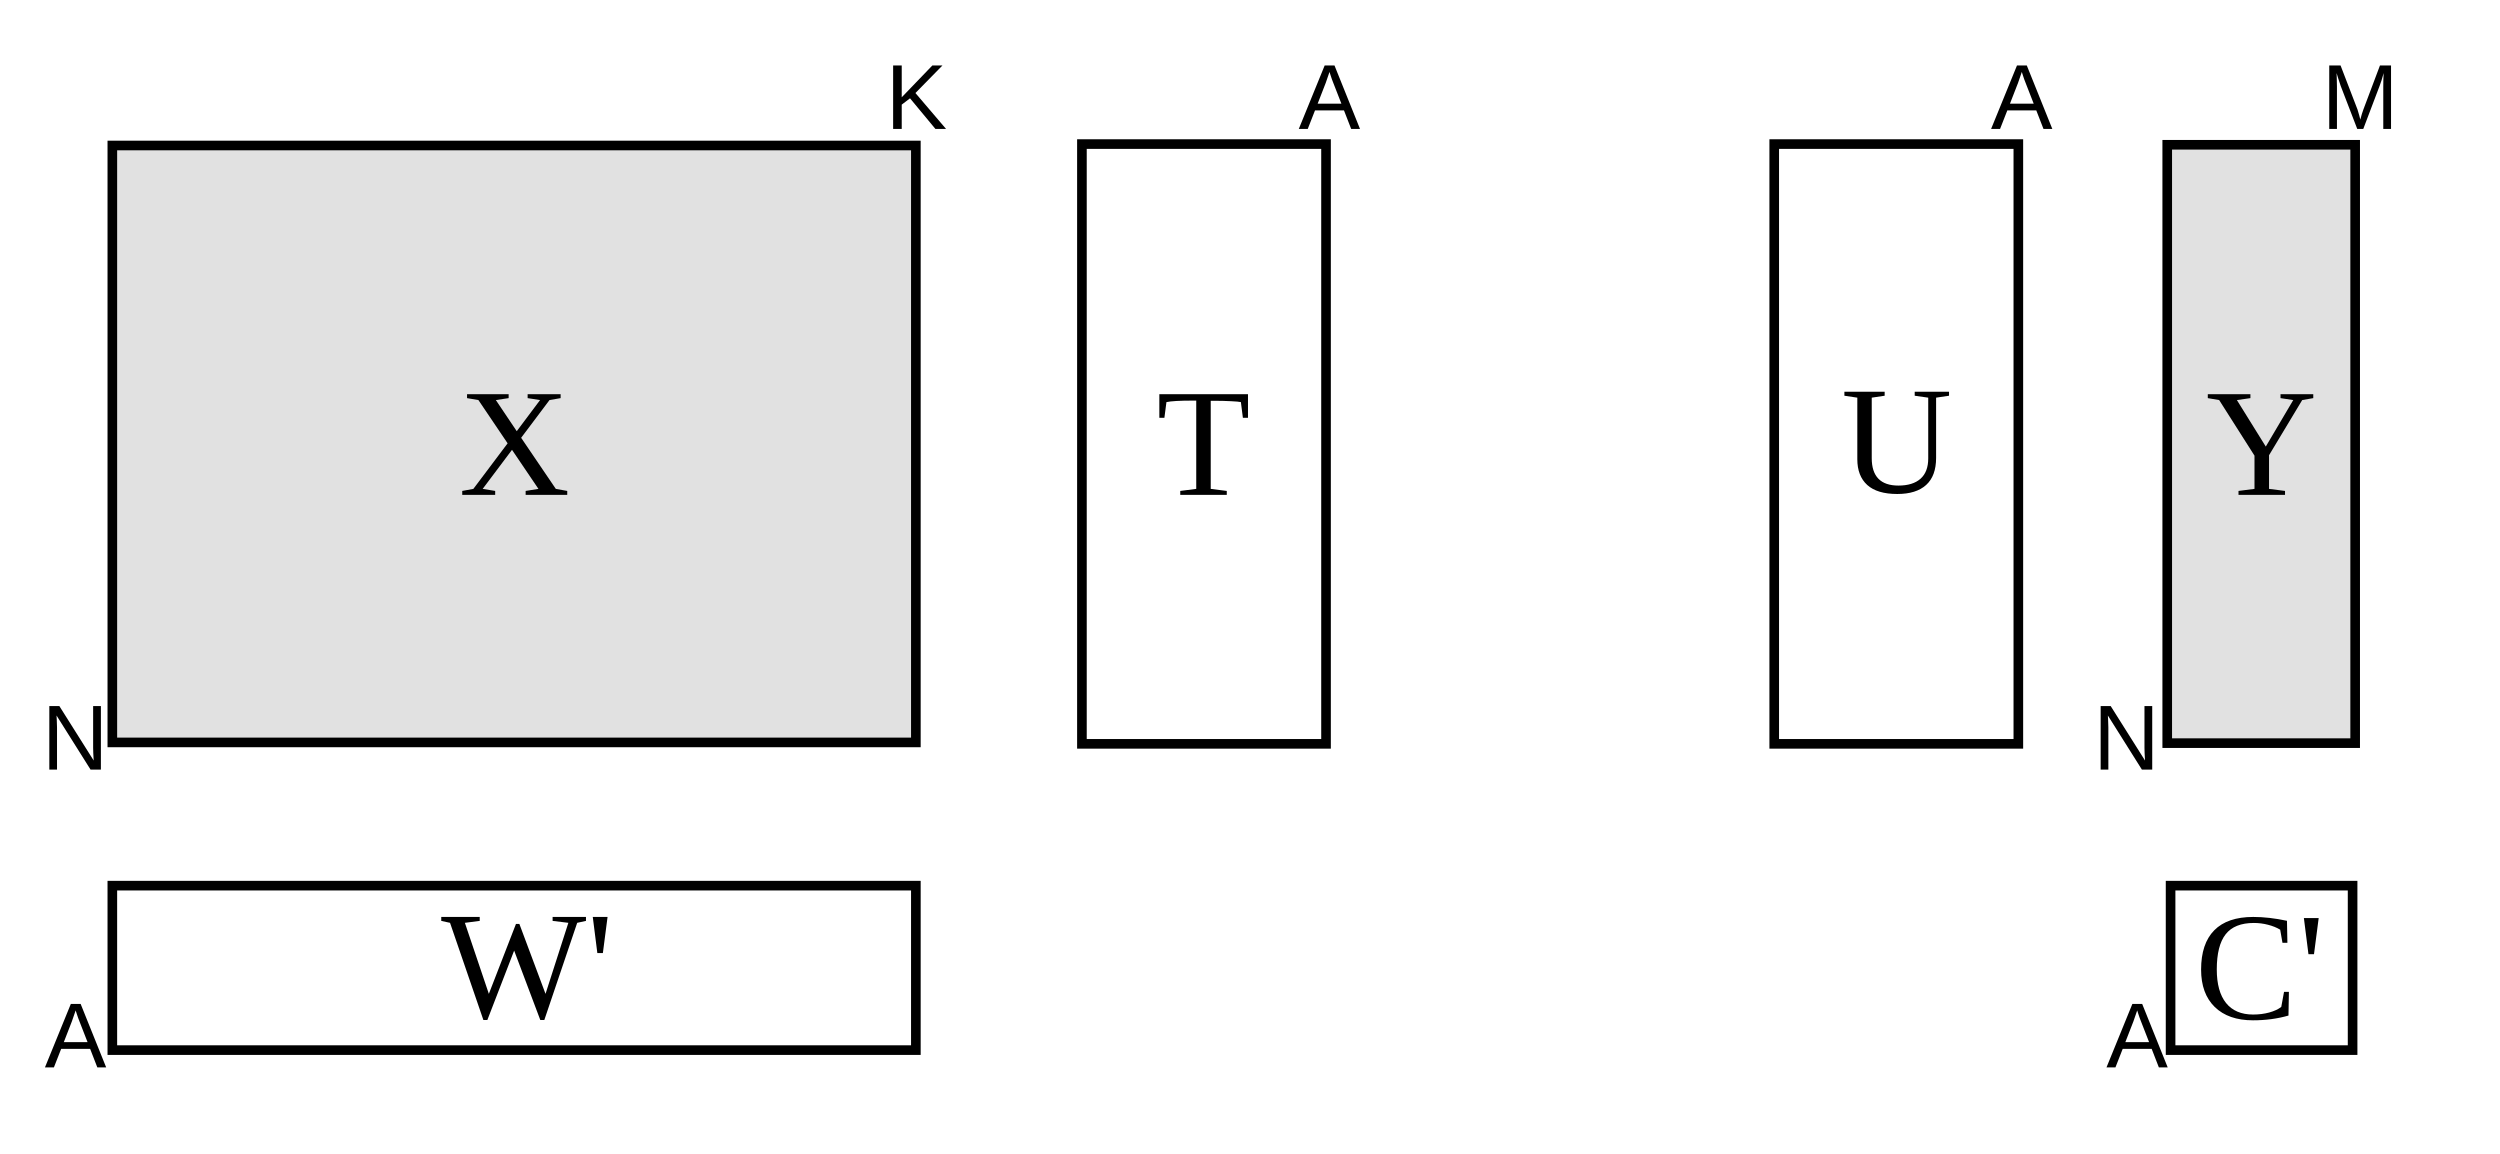
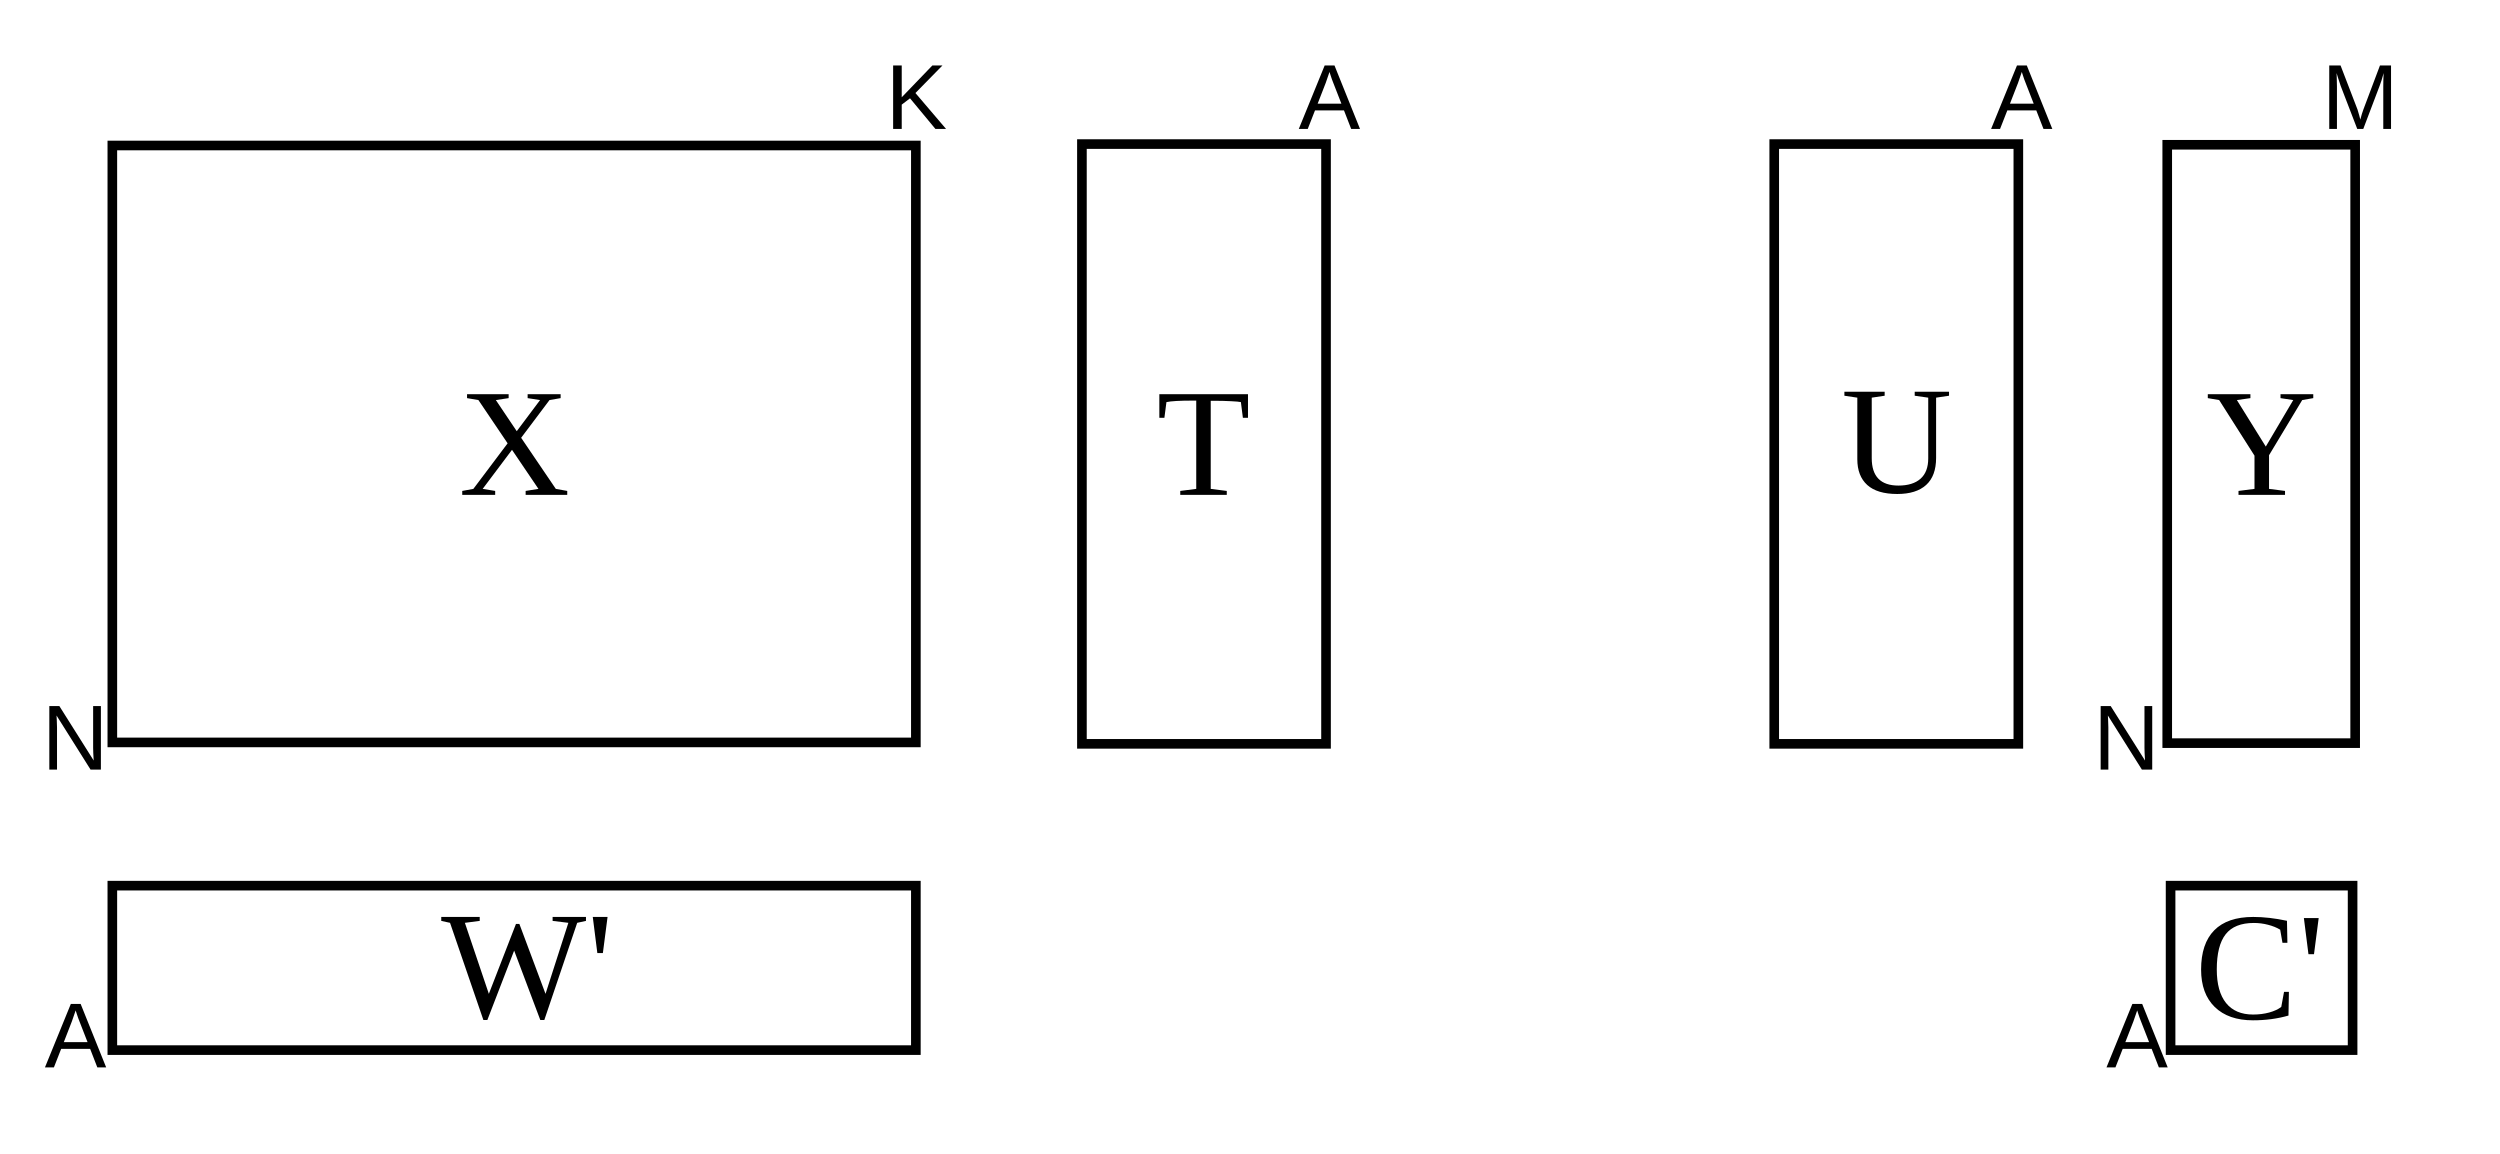
<svg xmlns="http://www.w3.org/2000/svg" width="650" height="300" id="svg2" version="1.1" style="display:inline">
  <defs id="defs4">
    <marker orient="auto" refY="0" refX="0" id="Arrow1Mend" style="overflow:visible">
      <path id="path3639" d="M 0,0 5,-5 -12.5,0 5,5 0,0 z" style="fill-rule:evenodd;stroke:#000000;stroke-width:1pt;marker-start:none" transform="matrix(-0.4,0,0,-0.4,-4,0)" />
    </marker>
    <marker orient="auto" refY="0" refX="0" id="Arrow2Lend" style="overflow:visible">
      <path id="path3597" style="font-size:12px;fill-rule:evenodd;stroke-width:0.625;stroke-linejoin:round" d="M 8.719,4.034 -2.207,0.016 8.719,-4.002 c -1.745,2.372 -1.735,5.617 -6e-7,8.035 z" transform="matrix(-1.1,0,0,-1.1,-1.1,0)" />
    </marker>
    <marker orient="auto" refY="0" refX="0" id="Arrow1Lend" style="overflow:visible">
      <path id="path3579" d="M 0,0 5,-5 -12.5,0 5,5 0,0 z" style="fill-rule:evenodd;stroke:#000000;stroke-width:1pt;marker-start:none" transform="matrix(-0.8,0,0,-0.8,-10,0)" />
    </marker>
    <marker orient="auto" refY="0" refX="0" id="Arrow1Lstart" style="overflow:visible">
      <path id="path3576" d="M 0,0 5,-5 -12.5,0 5,5 0,0 z" style="fill-rule:evenodd;stroke:#000000;stroke-width:1pt;marker-start:none" transform="matrix(0.8,0,0,0.8,10,0)" />
    </marker>
  </defs>
  <g style="display:inline" id="g3027" transform="translate(0,-465)">
-     <rect style="fill:#e1e1e1;stroke:#000000;stroke-width:2.5;stroke-miterlimit:4;stroke-opacity:1;stroke-dasharray:none;fill-opacity:1" id="rect3083" width="208.916" height="155.2" x="29.207" y="502.829" ry="0" />
+     <rect style="fill:none;stroke:#000000;stroke-width:2.5;stroke-miterlimit:4;stroke-opacity:1;stroke-dasharray:none;fill-opacity:1" id="rect3083" width="208.916" height="155.2" x="29.207" y="502.829" ry="0" />
    <text xml:space="preserve" style="font-size:40px;font-style:normal;font-variant:normal;font-weight:normal;font-stretch:normal;text-align:start;line-height:125%;writing-mode:lr-tb;text-anchor:start;fill:#000000;fill-opacity:1;stroke:none;font-family:Times New Roman;-inkscape-font-specification:'Times New Roman,'" x="119.309" y="593.671" id="text3085">
      <tspan id="tspan3087" x="119.309" y="593.671">X</tspan>
    </text>
    <text id="text3089" y="665.094" x="10.857" style="font-size:24px;font-style:normal;font-variant:normal;font-weight:normal;font-stretch:normal;text-align:start;line-height:125%;writing-mode:lr-tb;text-anchor:start;fill:#000000;fill-opacity:1;stroke:none;font-family:Arial;-inkscape-font-specification:Arial" xml:space="preserve">
      <tspan id="tspan3091" x="10.857" y="665.094">N</tspan>
    </text>
    <text id="text3093" y="498.53" x="230.247" style="font-size:24px;font-style:normal;font-variant:normal;font-weight:normal;font-stretch:normal;text-align:start;line-height:125%;writing-mode:lr-tb;text-anchor:start;fill:#000000;fill-opacity:1;stroke:none;font-family:Arial;-inkscape-font-specification:Arial" xml:space="preserve">
      <tspan id="tspan3095" x="230.247" y="498.53">K</tspan>
    </text>
    <rect ry="0" y="502.459" x="281.3" height="155.94" width="63.468" id="rect3097" style="fill:none;stroke:#000000;stroke-width:2.5;stroke-miterlimit:4;stroke-opacity:1;stroke-dasharray:none" />
    <text id="text3099" y="593.671" x="300.709" style="font-size:40px;font-style:normal;font-variant:normal;font-weight:normal;font-stretch:normal;text-align:start;line-height:125%;writing-mode:lr-tb;text-anchor:start;fill:#000000;fill-opacity:1;stroke:none;font-family:Times New Roman;-inkscape-font-specification:'Times New Roman,'" xml:space="preserve">
      <tspan id="tspan3101" x="300.709" y="593.671">T</tspan>
    </text>
    <text xml:space="preserve" style="font-size:24px;font-style:normal;font-variant:normal;font-weight:normal;font-stretch:normal;text-align:start;line-height:125%;writing-mode:lr-tb;text-anchor:start;fill:#000000;fill-opacity:1;stroke:none;font-family:Arial;-inkscape-font-specification:Arial" x="337.638" y="498.53" id="text3107">
      <tspan id="tspan3109" x="337.638" y="498.53">A</tspan>
    </text>
-     <rect ry="0" y="502.64" x="563.481" height="155.577" width="48.862" id="rect3113" style="fill:#e1e1e1;stroke:#000000;stroke-width:2.5;stroke-miterlimit:4;stroke-opacity:1;stroke-dasharray:none;fill-opacity:1" />
+     <rect ry="0" y="502.64" x="563.481" height="155.577" width="48.862" id="rect3113" style="fill:none;stroke:#000000;stroke-width:2.5;stroke-miterlimit:4;stroke-opacity:1;stroke-dasharray:none;fill-opacity:1" />
    <text id="text3115" y="593.671" x="573.576" style="font-size:40px;font-style:normal;font-variant:normal;font-weight:normal;font-stretch:normal;text-align:start;line-height:125%;writing-mode:lr-tb;text-anchor:start;fill:#000000;fill-opacity:1;stroke:none;font-family:Times New Roman;-inkscape-font-specification:'Times New Roman,'" xml:space="preserve">
      <tspan id="tspan3137" x="573.576" y="593.671">Y</tspan>
    </text>
    <text xml:space="preserve" style="font-size:24px;font-style:normal;font-variant:normal;font-weight:normal;font-stretch:normal;text-align:start;line-height:125%;writing-mode:lr-tb;text-anchor:start;fill:#000000;fill-opacity:1;stroke:none;font-family:Arial;-inkscape-font-specification:Arial" x="544.204" y="665.094" id="text3119">
      <tspan y="665.094" x="544.204" id="tspan3121">N</tspan>
    </text>
    <text xml:space="preserve" style="font-size:24px;font-style:normal;font-variant:normal;font-weight:normal;font-stretch:normal;text-align:start;line-height:125%;writing-mode:lr-tb;text-anchor:start;fill:#000000;fill-opacity:1;stroke:none;font-family:Arial;-inkscape-font-specification:Arial" x="603.638" y="498.53" id="text3123">
      <tspan y="498.53" x="603.638" id="tspan3125">M</tspan>
    </text>
    <rect style="fill:none;stroke:#000000;stroke-width:2.5;stroke-miterlimit:4;stroke-opacity:1;stroke-dasharray:none" id="rect3166" width="63.468" height="155.94" x="461.3" y="502.459" ry="0" />
    <text xml:space="preserve" style="font-size:40px;font-style:normal;font-variant:normal;font-weight:normal;font-stretch:normal;text-align:start;line-height:125%;writing-mode:lr-tb;text-anchor:start;fill:#000000;fill-opacity:1;stroke:none;font-family:Times New Roman;-inkscape-font-specification:'Times New Roman,'" x="478.698" y="593.046" id="text3168">
      <tspan id="tspan3176" x="478.698" y="593.046">U</tspan>
    </text>
    <text id="text3172" y="498.53" x="517.638" style="font-size:24px;font-style:normal;font-variant:normal;font-weight:normal;font-stretch:normal;text-align:start;line-height:125%;writing-mode:lr-tb;text-anchor:start;fill:#000000;fill-opacity:1;stroke:none;font-family:Arial;-inkscape-font-specification:Arial" xml:space="preserve">
      <tspan y="498.53" x="517.638" id="tspan3174">A</tspan>
    </text>
    <rect ry="0" y="695.27" x="29.207" height="42.758" width="208.916" id="rect3970" style="fill:none;stroke:#000000;stroke-width:2.5;stroke-miterlimit:4;stroke-opacity:1;stroke-dasharray:none" />
    <rect style="fill:none;stroke:#000000;stroke-width:2.5;stroke-miterlimit:4;stroke-opacity:1;stroke-dasharray:none" id="rect3972" width="47.323" height="42.758" x="564.352" y="695.27" ry="0" />
    <text id="text3974" y="729.589" x="114.68" style="font-size:40px;font-style:normal;font-variant:normal;font-weight:normal;font-stretch:normal;text-align:start;line-height:125%;writing-mode:lr-tb;text-anchor:start;fill:#000000;fill-opacity:1;stroke:none;font-family:Times New Roman;-inkscape-font-specification:'Times New Roman,'" xml:space="preserve">
      <tspan id="tspan3994" x="114.68" y="729.589">W'</tspan>
    </text>
    <text xml:space="preserve" style="font-size:40px;font-style:normal;font-variant:normal;font-weight:normal;font-stretch:normal;text-align:start;line-height:125%;writing-mode:lr-tb;text-anchor:start;fill:#000000;fill-opacity:1;stroke:none;font-family:Times New Roman;-inkscape-font-specification:'Times New Roman,'" x="570.644" y="729.892" id="text3980">
      <tspan id="tspan3996" x="570.644" y="729.892">C'</tspan>
    </text>
    <text id="text3986" y="742.53" x="11.638" style="font-size:24px;font-style:normal;font-variant:normal;font-weight:normal;font-stretch:normal;text-align:start;line-height:125%;writing-mode:lr-tb;text-anchor:start;fill:#000000;fill-opacity:1;stroke:none;font-family:Arial;-inkscape-font-specification:Arial" xml:space="preserve">
      <tspan y="742.53" x="11.638" id="tspan3988">A</tspan>
    </text>
    <text xml:space="preserve" style="font-size:24px;font-style:normal;font-variant:normal;font-weight:normal;font-stretch:normal;text-align:start;line-height:125%;writing-mode:lr-tb;text-anchor:start;fill:#000000;fill-opacity:1;stroke:none;font-family:Arial;-inkscape-font-specification:Arial" x="547.638" y="742.53" id="text3990">
      <tspan id="tspan3992" x="547.638" y="742.53">A</tspan>
    </text>
  </g>
  <g id="layer1" style="display:none" transform="translate(0,-465)">
    <rect style="fill:#dcdcdc;fill-opacity:1;stroke:#000000;stroke-width:2.5;stroke-miterlimit:4;stroke-opacity:1;stroke-dasharray:none" id="rect2385" width="208.916" height="155.2" x="523.207" y="370.829" ry="0" />
    <text xml:space="preserve" style="font-size:60px;font-style:normal;font-variant:normal;font-weight:normal;font-stretch:normal;text-align:start;line-height:125%;writing-mode:lr-tb;text-anchor:start;fill:#000000;fill-opacity:1;stroke:none;font-family:Times New Roman;-inkscape-font-specification:'Times New Roman,'" x="607.713" y="469.903" id="text4846">
      <tspan id="tspan2793" x="607.713" y="469.903">X</tspan>
    </text>
    <text id="text4854" y="533.094" x="504.857" style="font-size:24px;font-style:normal;font-variant:normal;font-weight:normal;font-stretch:normal;text-align:start;line-height:125%;writing-mode:lr-tb;text-anchor:start;fill:#000000;fill-opacity:1;stroke:none;font-family:Arial;-inkscape-font-specification:Arial" xml:space="preserve">
      <tspan id="tspan4858" x="504.857" y="533.094">N</tspan>
    </text>
    <text id="text4860" y="366.53" x="724.247" style="font-size:24px;font-style:normal;font-variant:normal;font-weight:normal;font-stretch:normal;text-align:start;line-height:125%;writing-mode:lr-tb;text-anchor:start;fill:#000000;fill-opacity:1;stroke:none;font-family:Arial;-inkscape-font-specification:Arial" xml:space="preserve">
      <tspan id="tspan4864" x="724.247" y="366.53">K</tspan>
    </text>
    <rect ry="0" y="370.459" x="835.3" height="155.94" width="63.468" id="rect2765" style="fill:#dcdcdc;fill-opacity:1;stroke:#000000;stroke-width:2.5;stroke-miterlimit:4;stroke-opacity:1;stroke-dasharray:none" />
    <text id="text2779" y="469.903" x="848.606" style="font-size:60px;font-style:normal;font-variant:normal;font-weight:normal;font-stretch:normal;text-align:start;line-height:125%;writing-mode:lr-tb;text-anchor:start;fill:#000000;fill-opacity:1;stroke:none;font-family:Times New Roman;-inkscape-font-specification:'Times New Roman,'" xml:space="preserve">
      <tspan id="tspan2833" x="848.606" y="469.903">T</tspan>
    </text>
    <text xml:space="preserve" style="font-size:24px;font-style:normal;font-variant:normal;font-weight:normal;font-stretch:normal;text-align:start;line-height:125%;writing-mode:lr-tb;text-anchor:start;fill:#000000;fill-opacity:1;stroke:none;font-family:Arial;-inkscape-font-specification:Arial" x="816.204" y="533.094" id="text2783">
      <tspan y="533.094" x="816.204" id="tspan2785">N</tspan>
    </text>
    <text xml:space="preserve" style="font-size:24px;font-style:normal;font-variant:normal;font-weight:normal;font-stretch:normal;text-align:start;line-height:125%;writing-mode:lr-tb;text-anchor:start;fill:#000000;fill-opacity:1;stroke:none;font-family:Arial;-inkscape-font-specification:Arial" x="891.638" y="366.53" id="text2787">
      <tspan id="tspan2797" x="891.638" y="366.53">A</tspan>
    </text>
    <path style="fill:none;stroke:#000000;stroke-width:1.674;stroke-linecap:butt;stroke-linejoin:miter;stroke-miterlimit:4;stroke-opacity:1;stroke-dasharray:none;marker-end:url(#Arrow1Mend)" d="m 753.006,448.429 67.355,0" id="path2835" />
    <rect ry="0" y="370.148" x="996.989" height="156.561" width="24.999" id="rect3666" style="fill:#dcdcdc;fill-opacity:1;stroke:#000000;stroke-width:2.5;stroke-miterlimit:4;stroke-opacity:1;stroke-dasharray:none" />
    <text id="text3668" y="454.215" x="996.989" style="font-size:50px;font-style:normal;font-variant:normal;font-weight:normal;font-stretch:normal;text-align:start;line-height:125%;writing-mode:lr-tb;text-anchor:start;fill:#000000;fill-opacity:1;stroke:none;font-family:Times New Roman;-inkscape-font-specification:'Times New Roman,'" xml:space="preserve">
      <tspan y="454.215" x="996.989" id="tspan3670">y</tspan>
    </text>
    <text xml:space="preserve" style="font-size:24px;font-style:normal;font-variant:normal;font-weight:normal;font-stretch:normal;text-align:start;line-height:125%;writing-mode:lr-tb;text-anchor:start;fill:#000000;fill-opacity:1;stroke:none;font-family:Arial;-inkscape-font-specification:Arial" x="978.204" y="533.094" id="text3672">
      <tspan y="533.094" x="978.204" id="tspan3674">N</tspan>
    </text>
    <text xml:space="preserve" style="font-size:24px;font-style:normal;font-variant:normal;font-weight:normal;font-stretch:normal;text-align:start;line-height:125%;writing-mode:lr-tb;text-anchor:start;fill:#000000;fill-opacity:1;stroke:none;font-family:Arial;-inkscape-font-specification:Arial" x="1017.638" y="366.53" id="text3676">
      <tspan y="366.53" x="1017.638" id="tspan3678">1</tspan>
    </text>
    <path style="fill:none;stroke:#000000;stroke-width:1.674;stroke-linecap:butt;stroke-linejoin:miter;stroke-miterlimit:4;stroke-opacity:1;stroke-dasharray:none;marker-end:url(#Arrow1Mend)" d="m 915.006,448.429 67.355,0" id="path3680" />
    <text xml:space="preserve" style="font-size:30px;font-style:normal;font-variant:normal;font-weight:normal;font-stretch:normal;text-align:start;line-height:125%;writing-mode:lr-tb;text-anchor:start;fill:#000000;fill-opacity:1;stroke:none;font-family:Gill Sans;-inkscape-font-specification:Gill Sans" x="757.978" y="438.357" id="text3760">
      <tspan id="tspan3764" x="757.978" y="438.357">PCA</tspan>
    </text>
    <text id="text3813" y="438.357" x="920.11" style="font-size:30px;font-style:normal;font-variant:normal;font-weight:normal;font-stretch:normal;text-align:start;line-height:125%;writing-mode:lr-tb;text-anchor:start;fill:#000000;fill-opacity:1;stroke:none;font-family:Gill Sans;-inkscape-font-specification:Gill Sans" xml:space="preserve">
      <tspan id="tspan3817" x="920.11" y="438.357">MLR</tspan>
    </text>
    <rect ry="0" y="370.829" x="1143.207" height="155.2" width="208.916" id="rect2871" style="fill:#dcdcdc;fill-opacity:1;stroke:#000000;stroke-width:2.5;stroke-miterlimit:4;stroke-opacity:1;stroke-dasharray:none" />
    <text id="text2873" y="469.903" x="1227.714" style="font-size:60px;font-style:normal;font-variant:normal;font-weight:normal;font-stretch:normal;text-align:start;line-height:125%;writing-mode:lr-tb;text-anchor:start;fill:#000000;fill-opacity:1;stroke:none;font-family:Times New Roman;-inkscape-font-specification:'Times New Roman,'" xml:space="preserve">
      <tspan y="469.903" x="1227.714" id="tspan2875">X</tspan>
    </text>
    <text xml:space="preserve" style="font-size:24px;font-style:normal;font-variant:normal;font-weight:normal;font-stretch:normal;text-align:start;line-height:125%;writing-mode:lr-tb;text-anchor:start;fill:#000000;fill-opacity:1;stroke:none;font-family:Arial;-inkscape-font-specification:Arial" x="1124.857" y="533.094" id="text2877">
      <tspan y="533.094" x="1124.857" id="tspan2879">N</tspan>
    </text>
    <text xml:space="preserve" style="font-size:24px;font-style:normal;font-variant:normal;font-weight:normal;font-stretch:normal;text-align:start;line-height:125%;writing-mode:lr-tb;text-anchor:start;fill:#000000;fill-opacity:1;stroke:none;font-family:Arial;-inkscape-font-specification:Arial" x="1344.247" y="366.53" id="text2881">
      <tspan y="366.53" x="1344.247" id="tspan2883">K</tspan>
    </text>
    <rect style="fill:#dcdcdc;fill-opacity:1;stroke:#000000;stroke-width:2.5;stroke-miterlimit:4;stroke-opacity:1;stroke-dasharray:none" id="rect2885" width="63.468" height="155.94" x="1455.3" y="370.459" ry="0" />
    <text xml:space="preserve" style="font-size:60px;font-style:normal;font-variant:normal;font-weight:normal;font-stretch:normal;text-align:start;line-height:125%;writing-mode:lr-tb;text-anchor:start;fill:#000000;fill-opacity:1;stroke:none;font-family:Times New Roman;-inkscape-font-specification:'Times New Roman,'" x="1468.606" y="469.903" id="text2887">
      <tspan y="469.903" x="1468.606" id="tspan2889">T</tspan>
    </text>
    <text id="text2891" y="533.094" x="1436.204" style="font-size:24px;font-style:normal;font-variant:normal;font-weight:normal;font-stretch:normal;text-align:start;line-height:125%;writing-mode:lr-tb;text-anchor:start;fill:#000000;fill-opacity:1;stroke:none;font-family:Arial;-inkscape-font-specification:Arial" xml:space="preserve">
      <tspan id="tspan2893" x="1436.204" y="533.094">N</tspan>
    </text>
    <text id="text2895" y="366.53" x="1511.638" style="font-size:24px;font-style:normal;font-variant:normal;font-weight:normal;font-stretch:normal;text-align:start;line-height:125%;writing-mode:lr-tb;text-anchor:start;fill:#000000;fill-opacity:1;stroke:none;font-family:Arial;-inkscape-font-specification:Arial" xml:space="preserve">
      <tspan y="366.53" x="1511.638" id="tspan2897">A</tspan>
    </text>
    <path id="path2899" d="m 1373.006,448.429 67.355,0" style="fill:none;stroke:#000000;stroke-width:1.674;stroke-linecap:butt;stroke-linejoin:miter;stroke-miterlimit:4;stroke-opacity:1;stroke-dasharray:none;marker-end:url(#Arrow1Mend)" />
    <rect style="fill:#dcdcdc;fill-opacity:1;stroke:#000000;stroke-width:3.484;stroke-miterlimit:4;stroke-opacity:1;stroke-dasharray:none" id="rect2901" width="48.862" height="155.577" x="1617.481" y="370.64" ry="0" />
    <text xml:space="preserve" style="font-size:50px;font-style:normal;font-variant:normal;font-weight:normal;font-stretch:normal;text-align:start;line-height:125%;writing-mode:lr-tb;text-anchor:start;fill:#000000;fill-opacity:1;stroke:none;font-family:Times New Roman;-inkscape-font-specification:'Times New Roman,'" x="1629.412" y="454.215" id="text2903">
      <tspan id="tspan2905" x="1629.412" y="454.215">y</tspan>
    </text>
    <text id="text2907" y="533.094" x="1598.204" style="font-size:24px;font-style:normal;font-variant:normal;font-weight:normal;font-stretch:normal;text-align:start;line-height:125%;writing-mode:lr-tb;text-anchor:start;fill:#000000;fill-opacity:1;stroke:none;font-family:Arial;-inkscape-font-specification:Arial" xml:space="preserve">
      <tspan id="tspan2909" x="1598.204" y="533.094">N</tspan>
    </text>
    <text id="text2911" y="366.53" x="1657.638" style="font-size:24px;font-style:normal;font-variant:normal;font-weight:normal;font-stretch:normal;text-align:start;line-height:125%;writing-mode:lr-tb;text-anchor:start;fill:#000000;fill-opacity:1;stroke:none;font-family:Arial;-inkscape-font-specification:Arial" xml:space="preserve">
      <tspan id="tspan2987" x="1657.638" y="366.53">M</tspan>
    </text>
    <path id="path2915" d="m 1603.617,448.429 -67.355,0" style="fill:none;stroke:#000000;stroke-width:1.674;stroke-linecap:butt;stroke-linejoin:miter;stroke-miterlimit:4;stroke-opacity:1;stroke-dasharray:none;marker-end:url(#Arrow1Mend)" />
    <text id="text2917" y="438.357" x="1384.877" style="font-size:30px;font-style:normal;font-variant:normal;font-weight:normal;font-stretch:normal;text-align:start;line-height:125%;writing-mode:lr-tb;text-anchor:start;fill:#000000;fill-opacity:1;stroke:none;font-family:Gill Sans;-inkscape-font-specification:Gill Sans" xml:space="preserve">
      <tspan id="tspan2989" x="1384.877" y="438.357">PLS</tspan>
    </text>
    <text xml:space="preserve" style="font-size:30px;font-style:normal;font-variant:normal;font-weight:normal;font-stretch:normal;text-align:start;line-height:125%;writing-mode:lr-tb;text-anchor:start;fill:#000000;fill-opacity:1;stroke:none;font-family:Gill Sans;-inkscape-font-specification:Gill Sans" x="1546.877" y="438.357" id="text2921">
      <tspan y="438.357" x="1546.877" id="tspan2923">PLS</tspan>
    </text>
  </g>
  <g id="layer2" style="display:none" transform="translate(0,-465)">
    <rect ry="0" y="370.829" x="23.207" height="155.2" width="208.916" id="rect3632" style="fill:#dcdcdc;fill-opacity:1;stroke:#000000;stroke-width:2.5;stroke-miterlimit:4;stroke-opacity:1;stroke-dasharray:none" />
    <text id="text3634" y="468.292" x="106.131" style="font-size:60px;font-style:normal;font-variant:normal;font-weight:normal;font-stretch:normal;text-align:start;line-height:125%;writing-mode:lr-tb;text-anchor:start;fill:#000000;fill-opacity:1;stroke:none;font-family:Times New Roman;-inkscape-font-specification:'Times New Roman,'" xml:space="preserve">
      <tspan y="468.292" x="106.131" id="tspan3636">X</tspan>
    </text>
    <text xml:space="preserve" style="font-size:24px;font-style:normal;font-variant:normal;font-weight:normal;font-stretch:normal;text-align:start;line-height:125%;writing-mode:lr-tb;text-anchor:start;fill:#000000;fill-opacity:1;stroke:none;font-family:Arial;-inkscape-font-specification:Arial" x="4.857" y="533.094" id="text3638">
      <tspan y="533.094" x="4.857" id="tspan3640">N</tspan>
    </text>
    <text xml:space="preserve" style="font-size:24px;font-style:normal;font-variant:normal;font-weight:normal;font-stretch:normal;text-align:start;line-height:125%;writing-mode:lr-tb;text-anchor:start;fill:#000000;fill-opacity:1;stroke:none;font-family:Arial;-inkscape-font-specification:Arial" x="224.247" y="366.53" id="text3642">
      <tspan y="366.53" x="224.247" id="tspan3644">K</tspan>
    </text>
    <rect style="fill:#dcdcdc;fill-opacity:1;stroke:#000000;stroke-width:2.5;stroke-miterlimit:4;stroke-opacity:1;stroke-dasharray:none" id="rect3646" width="24.999" height="156.561" x="334.989" y="370.148" ry="0" />
    <text xml:space="preserve" style="font-size:50px;font-style:normal;font-variant:normal;font-weight:normal;font-stretch:normal;text-align:start;line-height:125%;writing-mode:lr-tb;text-anchor:start;fill:#000000;fill-opacity:1;stroke:none;font-family:Times New Roman;-inkscape-font-specification:'Times New Roman,'" x="334.988" y="454.215" id="text3648">
      <tspan id="tspan3664" x="334.988" y="454.215">y</tspan>
    </text>
    <text id="text3652" y="533.094" x="316.204" style="font-size:24px;font-style:normal;font-variant:normal;font-weight:normal;font-stretch:normal;text-align:start;line-height:125%;writing-mode:lr-tb;text-anchor:start;fill:#000000;fill-opacity:1;stroke:none;font-family:Arial;-inkscape-font-specification:Arial" xml:space="preserve">
      <tspan id="tspan3654" x="316.204" y="533.094">N</tspan>
    </text>
    <text id="text3656" y="366.53" x="355.638" style="font-size:24px;font-style:normal;font-variant:normal;font-weight:normal;font-stretch:normal;text-align:start;line-height:125%;writing-mode:lr-tb;text-anchor:start;fill:#000000;fill-opacity:1;stroke:none;font-family:Arial;-inkscape-font-specification:Arial" xml:space="preserve">
      <tspan id="tspan3662" x="355.638" y="366.53">1</tspan>
    </text>
    <path id="path3660" d="m 253.006,448.429 67.355,0" style="fill:none;stroke:#000000;stroke-width:1.674;stroke-linecap:butt;stroke-linejoin:miter;stroke-miterlimit:4;stroke-opacity:1;stroke-dasharray:none;marker-end:url(#Arrow1Mend)" />
    <text xml:space="preserve" style="font-size:30px;font-style:normal;font-variant:normal;font-weight:normal;font-stretch:normal;text-align:start;line-height:125%;writing-mode:lr-tb;text-anchor:start;fill:#000000;fill-opacity:1;stroke:none;font-family:Gill Sans;-inkscape-font-specification:Gill Sans" x="258.109" y="438.357" id="text3819">
      <tspan y="438.357" x="258.109" id="tspan3821">MLR</tspan>
    </text>
  </g>
  <g id="layer3" style="display:none" transform="translate(0,-465)">
    <text id="text3703" y="329.071" x="515.253" style="font-size:40px;font-style:normal;font-variant:normal;font-weight:normal;font-stretch:normal;text-align:start;line-height:125%;writing-mode:lr-tb;text-anchor:start;fill:#000000;fill-opacity:1;stroke:none;display:inline;font-family:Gill Sans;-inkscape-font-specification:Gill Sans" xml:space="preserve">
      <tspan id="tspan3732" x="515.253" y="329.071">Principal component regression</tspan>
    </text>
    <text xml:space="preserve" style="font-size:40px;font-style:normal;font-weight:normal;line-height:125%;fill:#000000;fill-opacity:1;stroke:none;display:inline;font-family:Bitstream Vera Sans" x="-19.846" y="329.071" id="text3682">
      <tspan id="tspan3684" x="-19.846" y="329.071" style="font-size:40px;font-style:normal;font-variant:normal;font-weight:normal;font-stretch:normal;text-align:start;line-height:125%;writing-mode:lr-tb;text-anchor:start;font-family:Gill Sans;-inkscape-font-specification:Gill Sans">Multiple linear regression</tspan>
    </text>
    <text xml:space="preserve" style="font-size:40px;font-style:normal;font-variant:normal;font-weight:normal;font-stretch:normal;text-align:start;line-height:125%;writing-mode:lr-tb;text-anchor:start;fill:#000000;fill-opacity:1;stroke:none;display:inline;font-family:Gill Sans;-inkscape-font-specification:Gill Sans" x="1149.748" y="329.071" id="text2925">
      <tspan id="tspan2929" x="1149.748" y="329.071">Projection to latent structures</tspan>
    </text>
  </g>
</svg>
